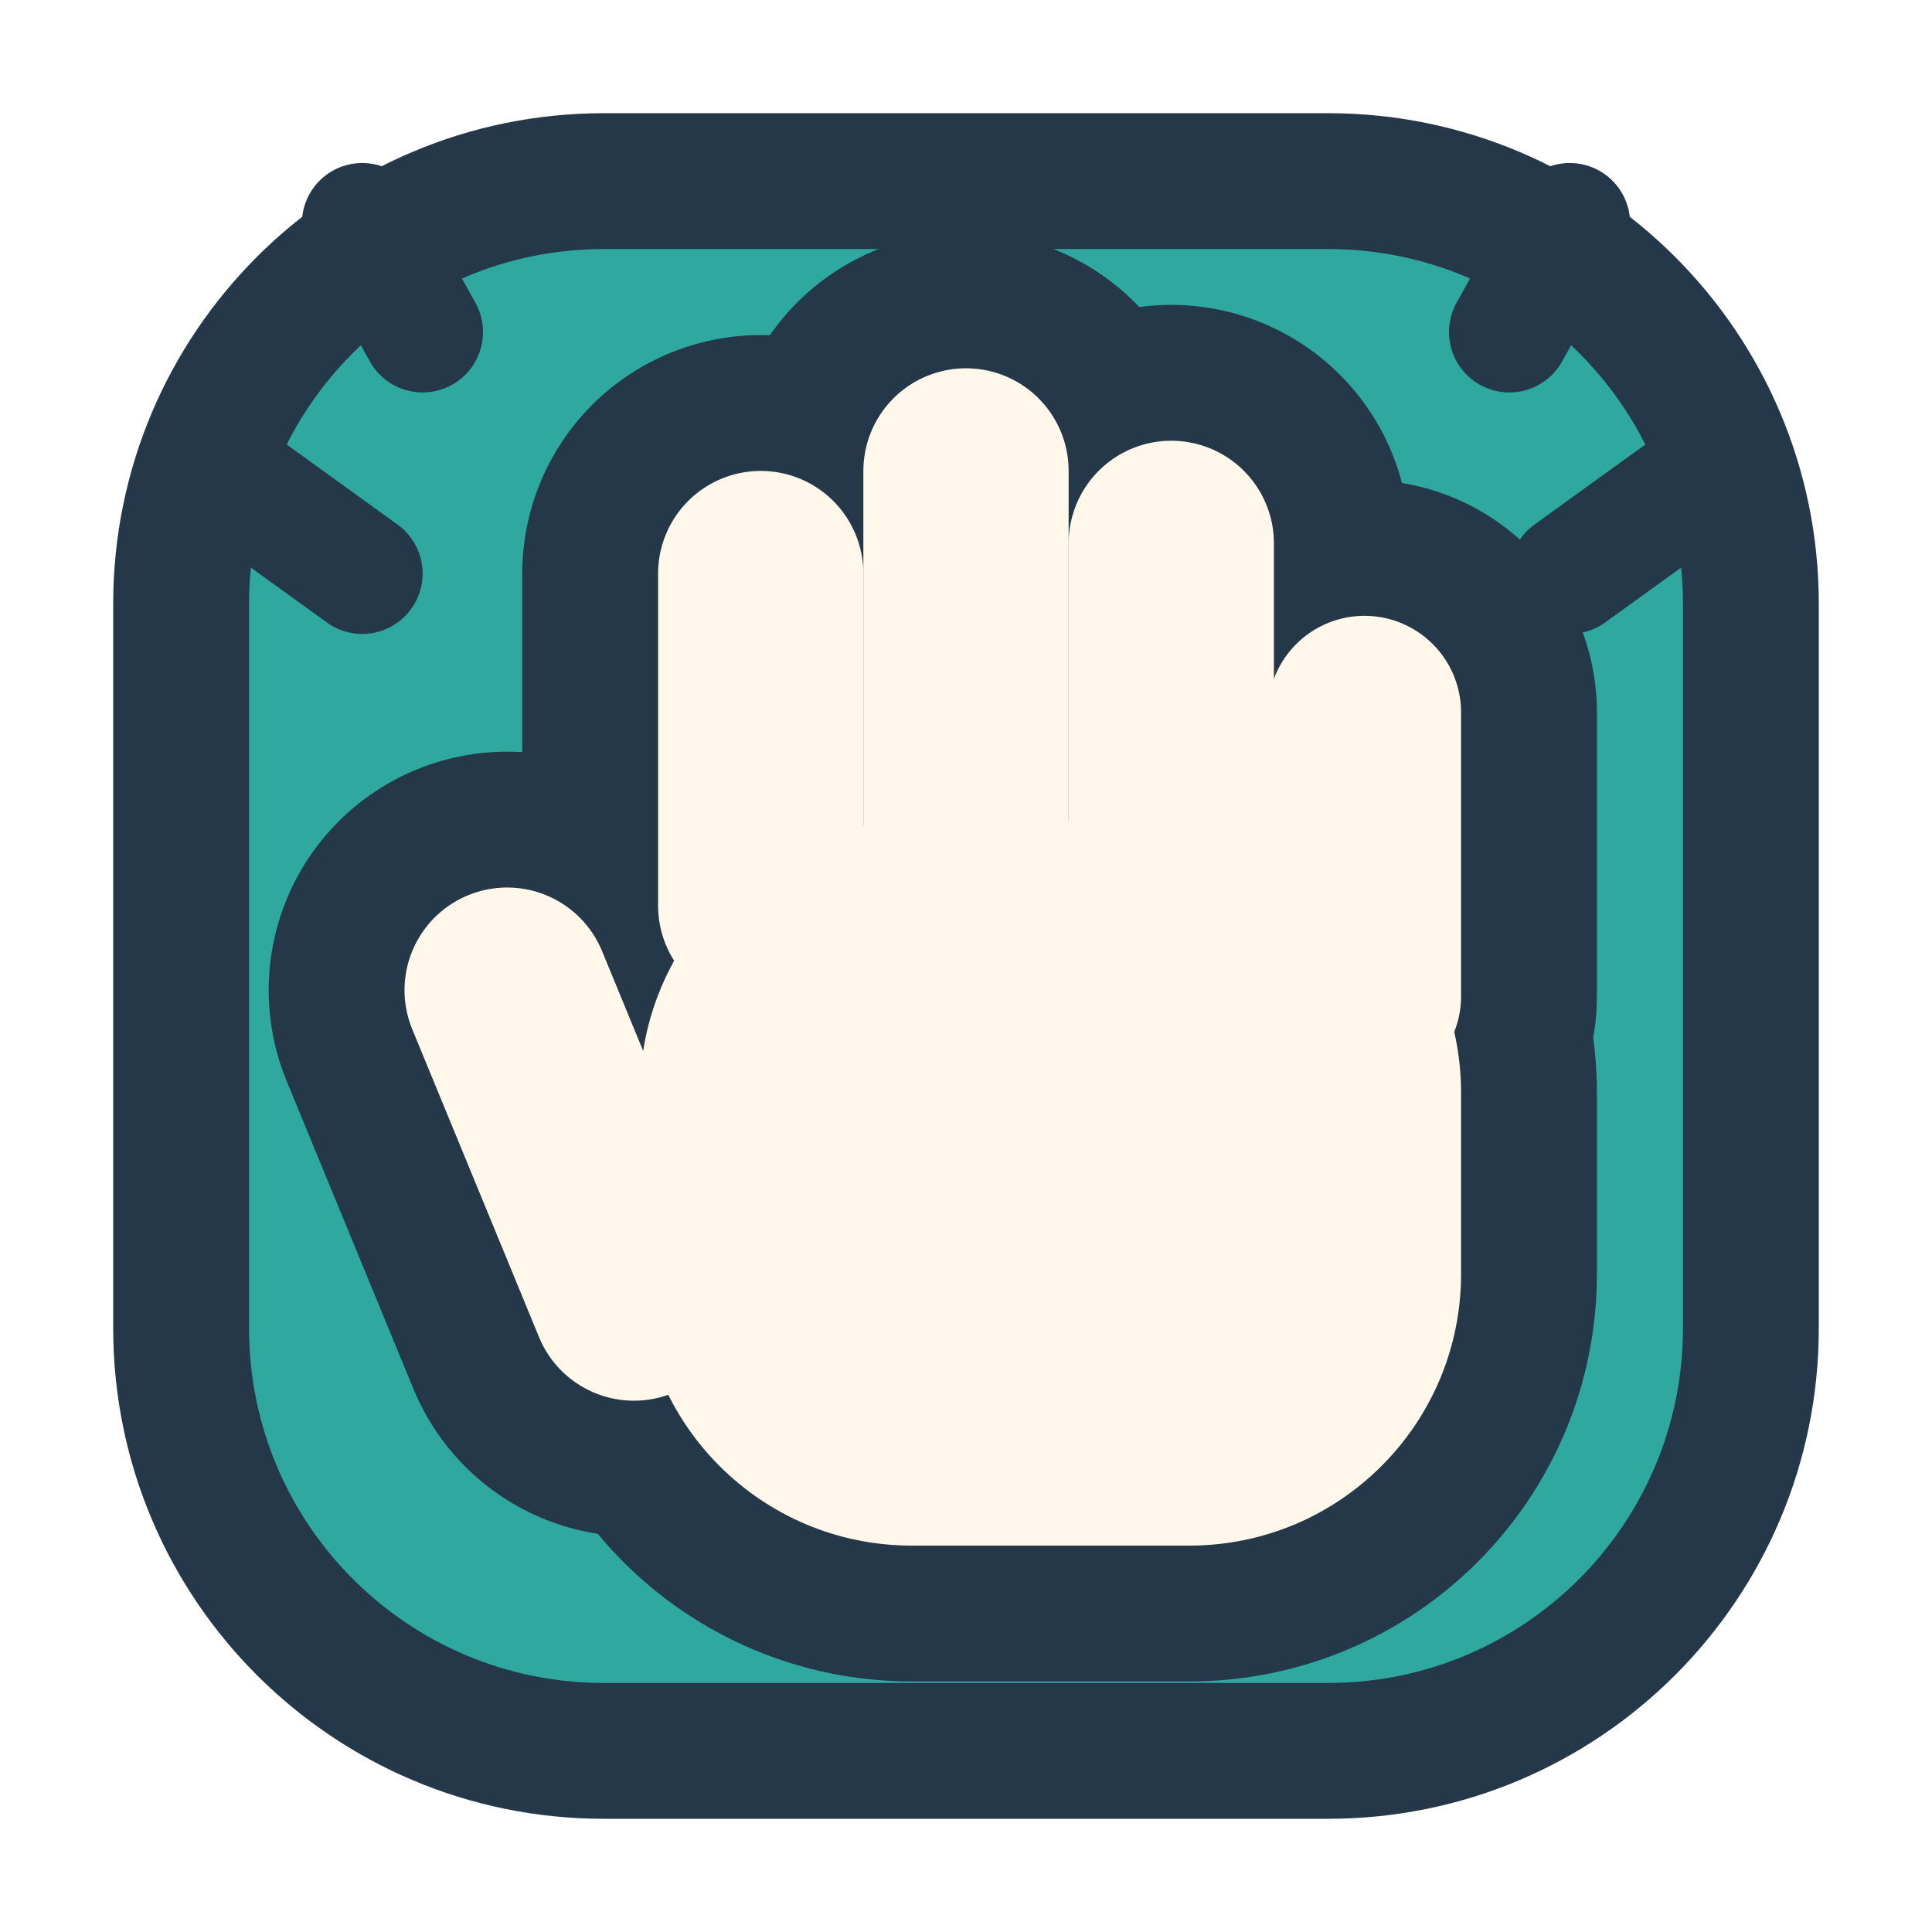
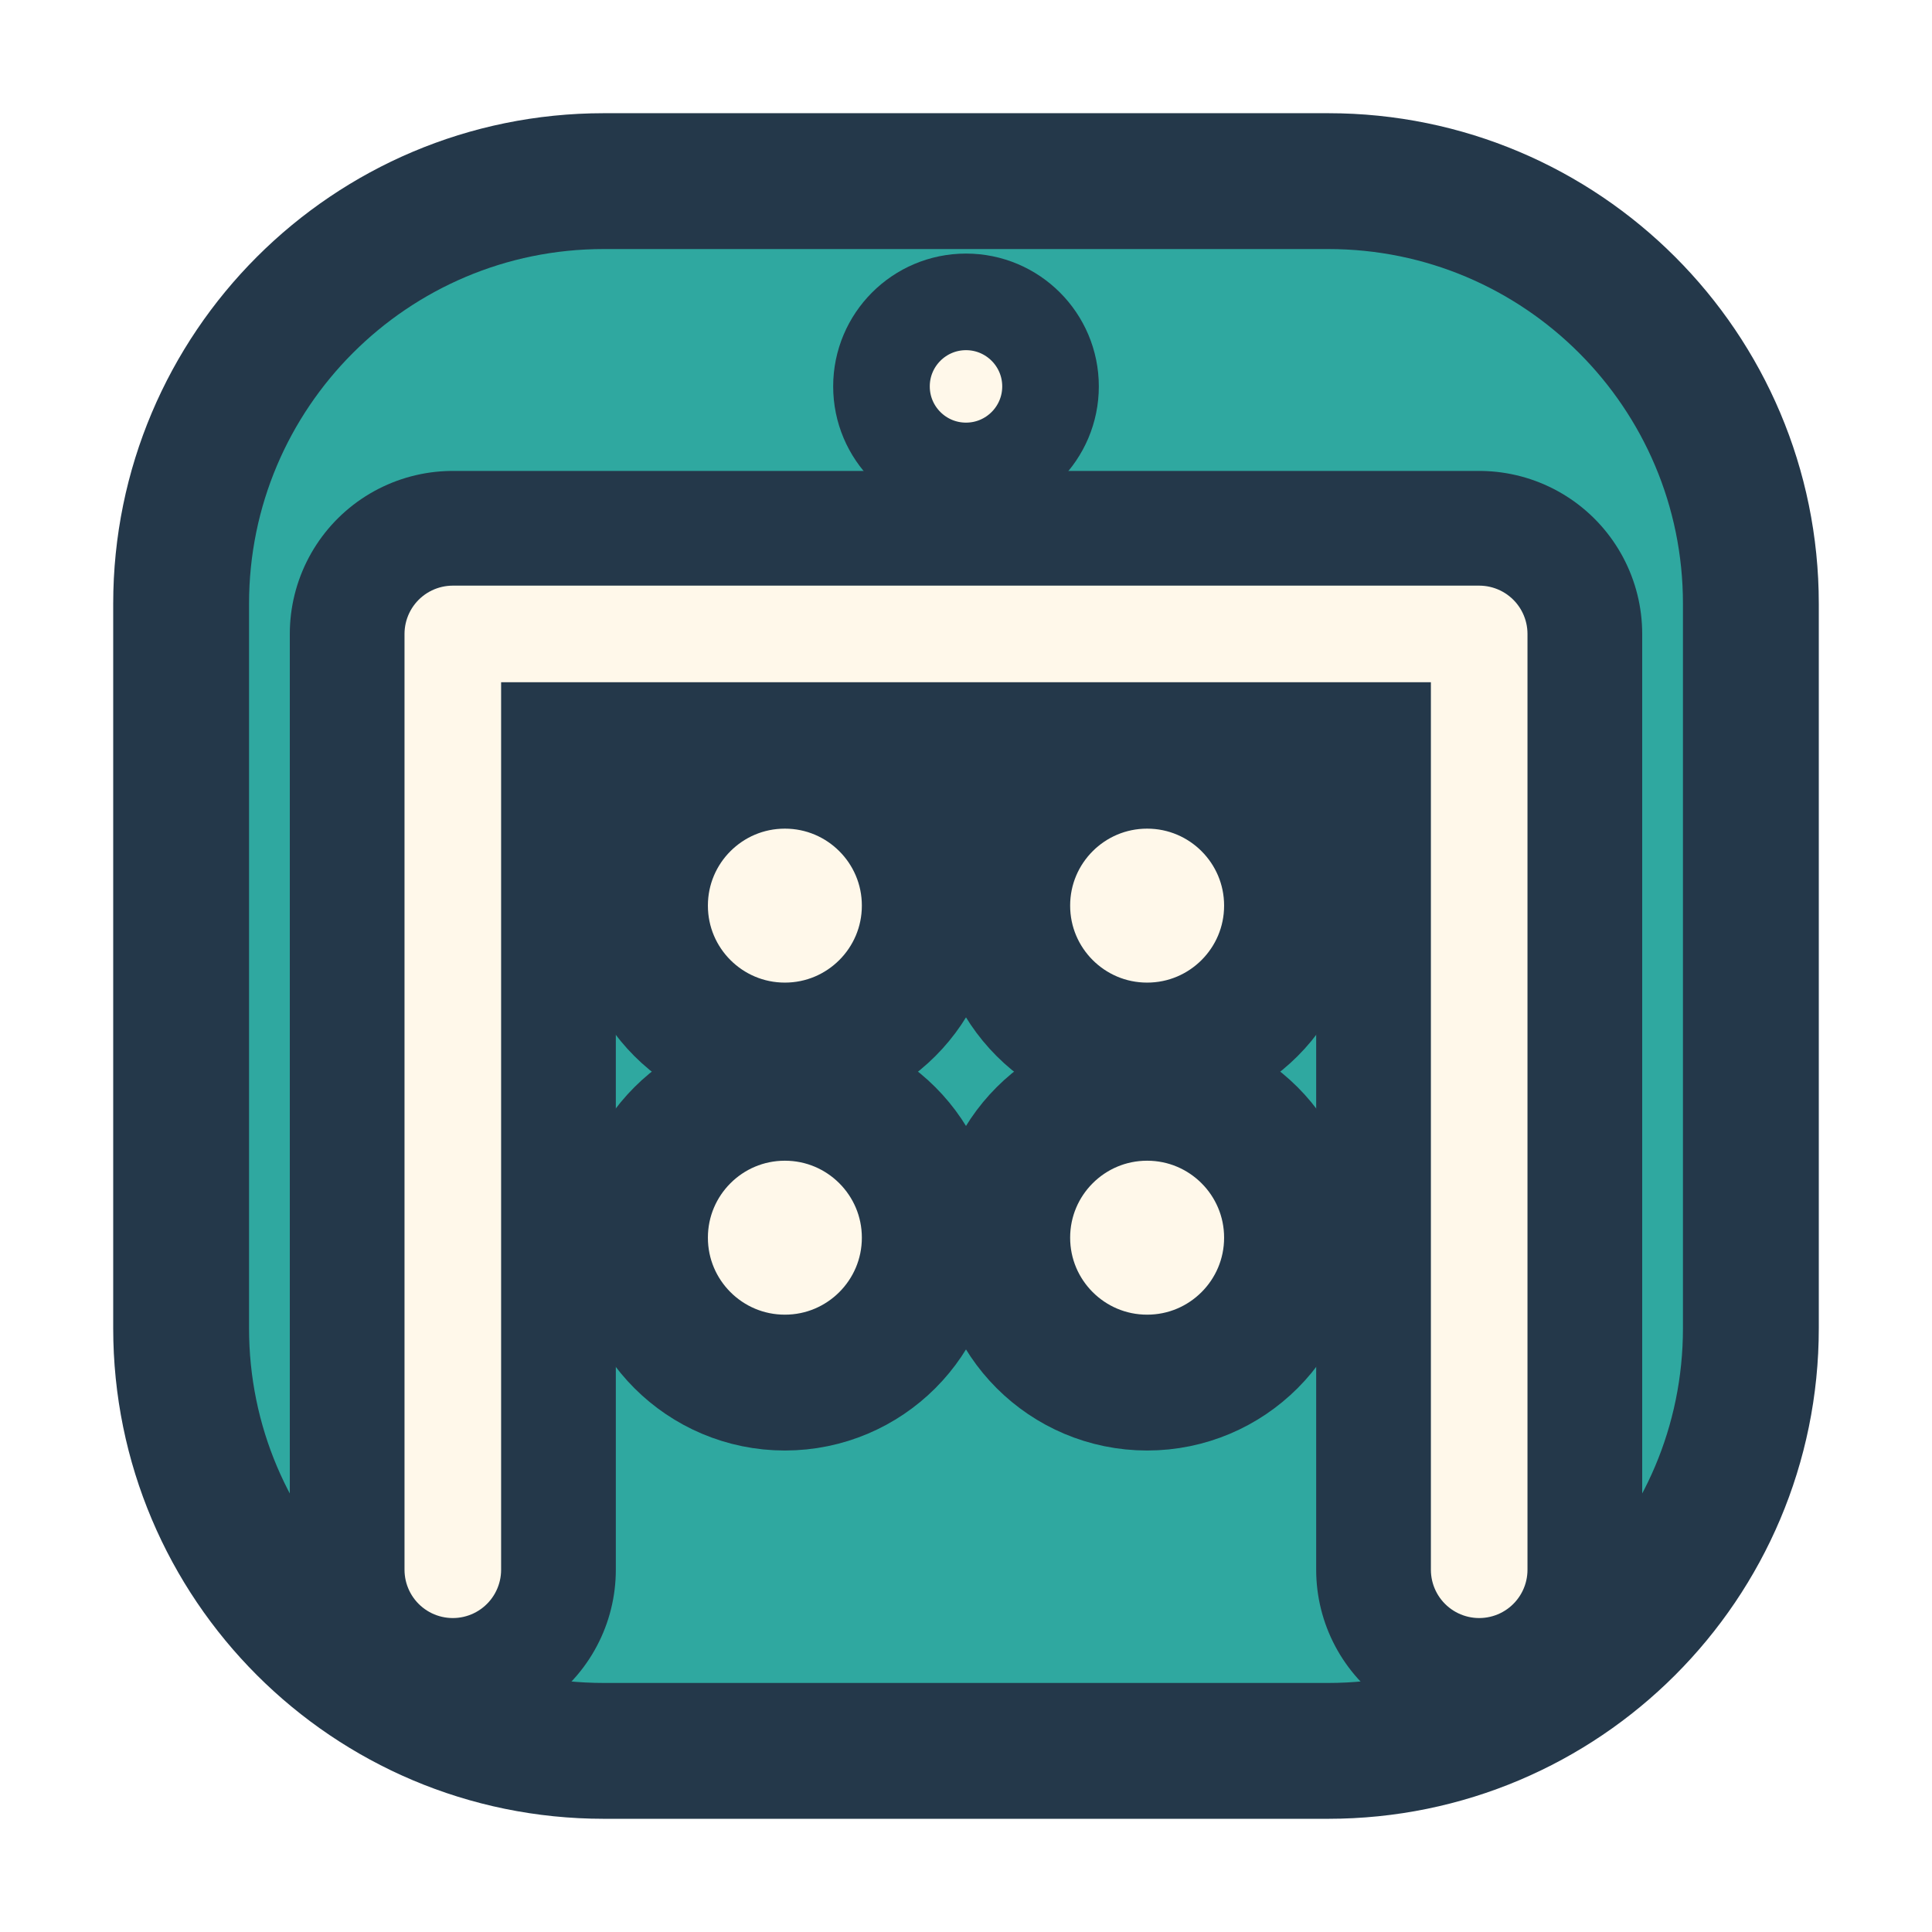
<svg xmlns="http://www.w3.org/2000/svg" viewBox="0 0 32 32">
  <g stroke="#24384a" stroke-width="2.25" stroke-linecap="round" stroke-linejoin="round">
    <rect x="3" y="3" width="26" height="26" rx="7" fill="#2fa8a0" />
-     <path d="M12.6 15V9.5" fill="none" stroke-width="7.9" />
-     <path d="M16 14.5V7.8" fill="none" stroke-width="7.9" />
-     <path d="M19.4 15V9" fill="none" stroke-width="7.9" />
-     <path d="M22.6 16.5V11.8" fill="none" stroke-width="7.7" />
-     <path d="M10.5 21.5L8.4 16.4" fill="none" stroke-width="7.9" />
-     <rect x="10.6" y="13.6" width="13.6" height="12" rx="4.5" fill="#24384a" stroke-width="4.5" />
-     <path d="M12.6 15V9.5" fill="none" stroke="#fff8ea" stroke-width="3.4" />
-     <path d="M16 14.5V7.8" fill="none" stroke="#fff8ea" stroke-width="3.4" />
-     <path d="M19.4 15V9" fill="none" stroke="#fff8ea" stroke-width="3.4" />
-     <path d="M22.6 16.5V11.8" fill="none" stroke="#fff8ea" stroke-width="3.2" />
-     <path d="M10.5 21.5L8.4 16.4" fill="none" stroke="#fff8ea" stroke-width="3.4" />
-     <rect x="10.6" y="13.6" width="13.6" height="12" rx="4.5" fill="#fff8ea" stroke="none" />
-     <path d="M6 9.5l-1.8-1.3M7 5.5l-1-1.8M26 9.5l1.8-1.3M25 5.5l1-1.8" fill="none" stroke-width="2" />
+     <path d="M7.5 26V10.5h17V26" fill="none" stroke-width="5.4" />
+     <path d="M7.5 26V10.5h17V26" fill="none" stroke="#fff8ea" stroke-width="1.6" />
+     <circle cx="13" cy="15" r="2.4" fill="#fff8ea" />
+     <circle cx="13" cy="20.5" r="2.4" fill="#fff8ea" />
+     <circle cx="19" cy="15" r="2.4" fill="#fff8ea" />
+     <circle cx="19" cy="20.5" r="2.4" fill="#fff8ea" />
+     <circle cx="16" cy="6.4" r="1.4" fill="#fff8ea" stroke-width="1.6" />
  </g>
</svg>
